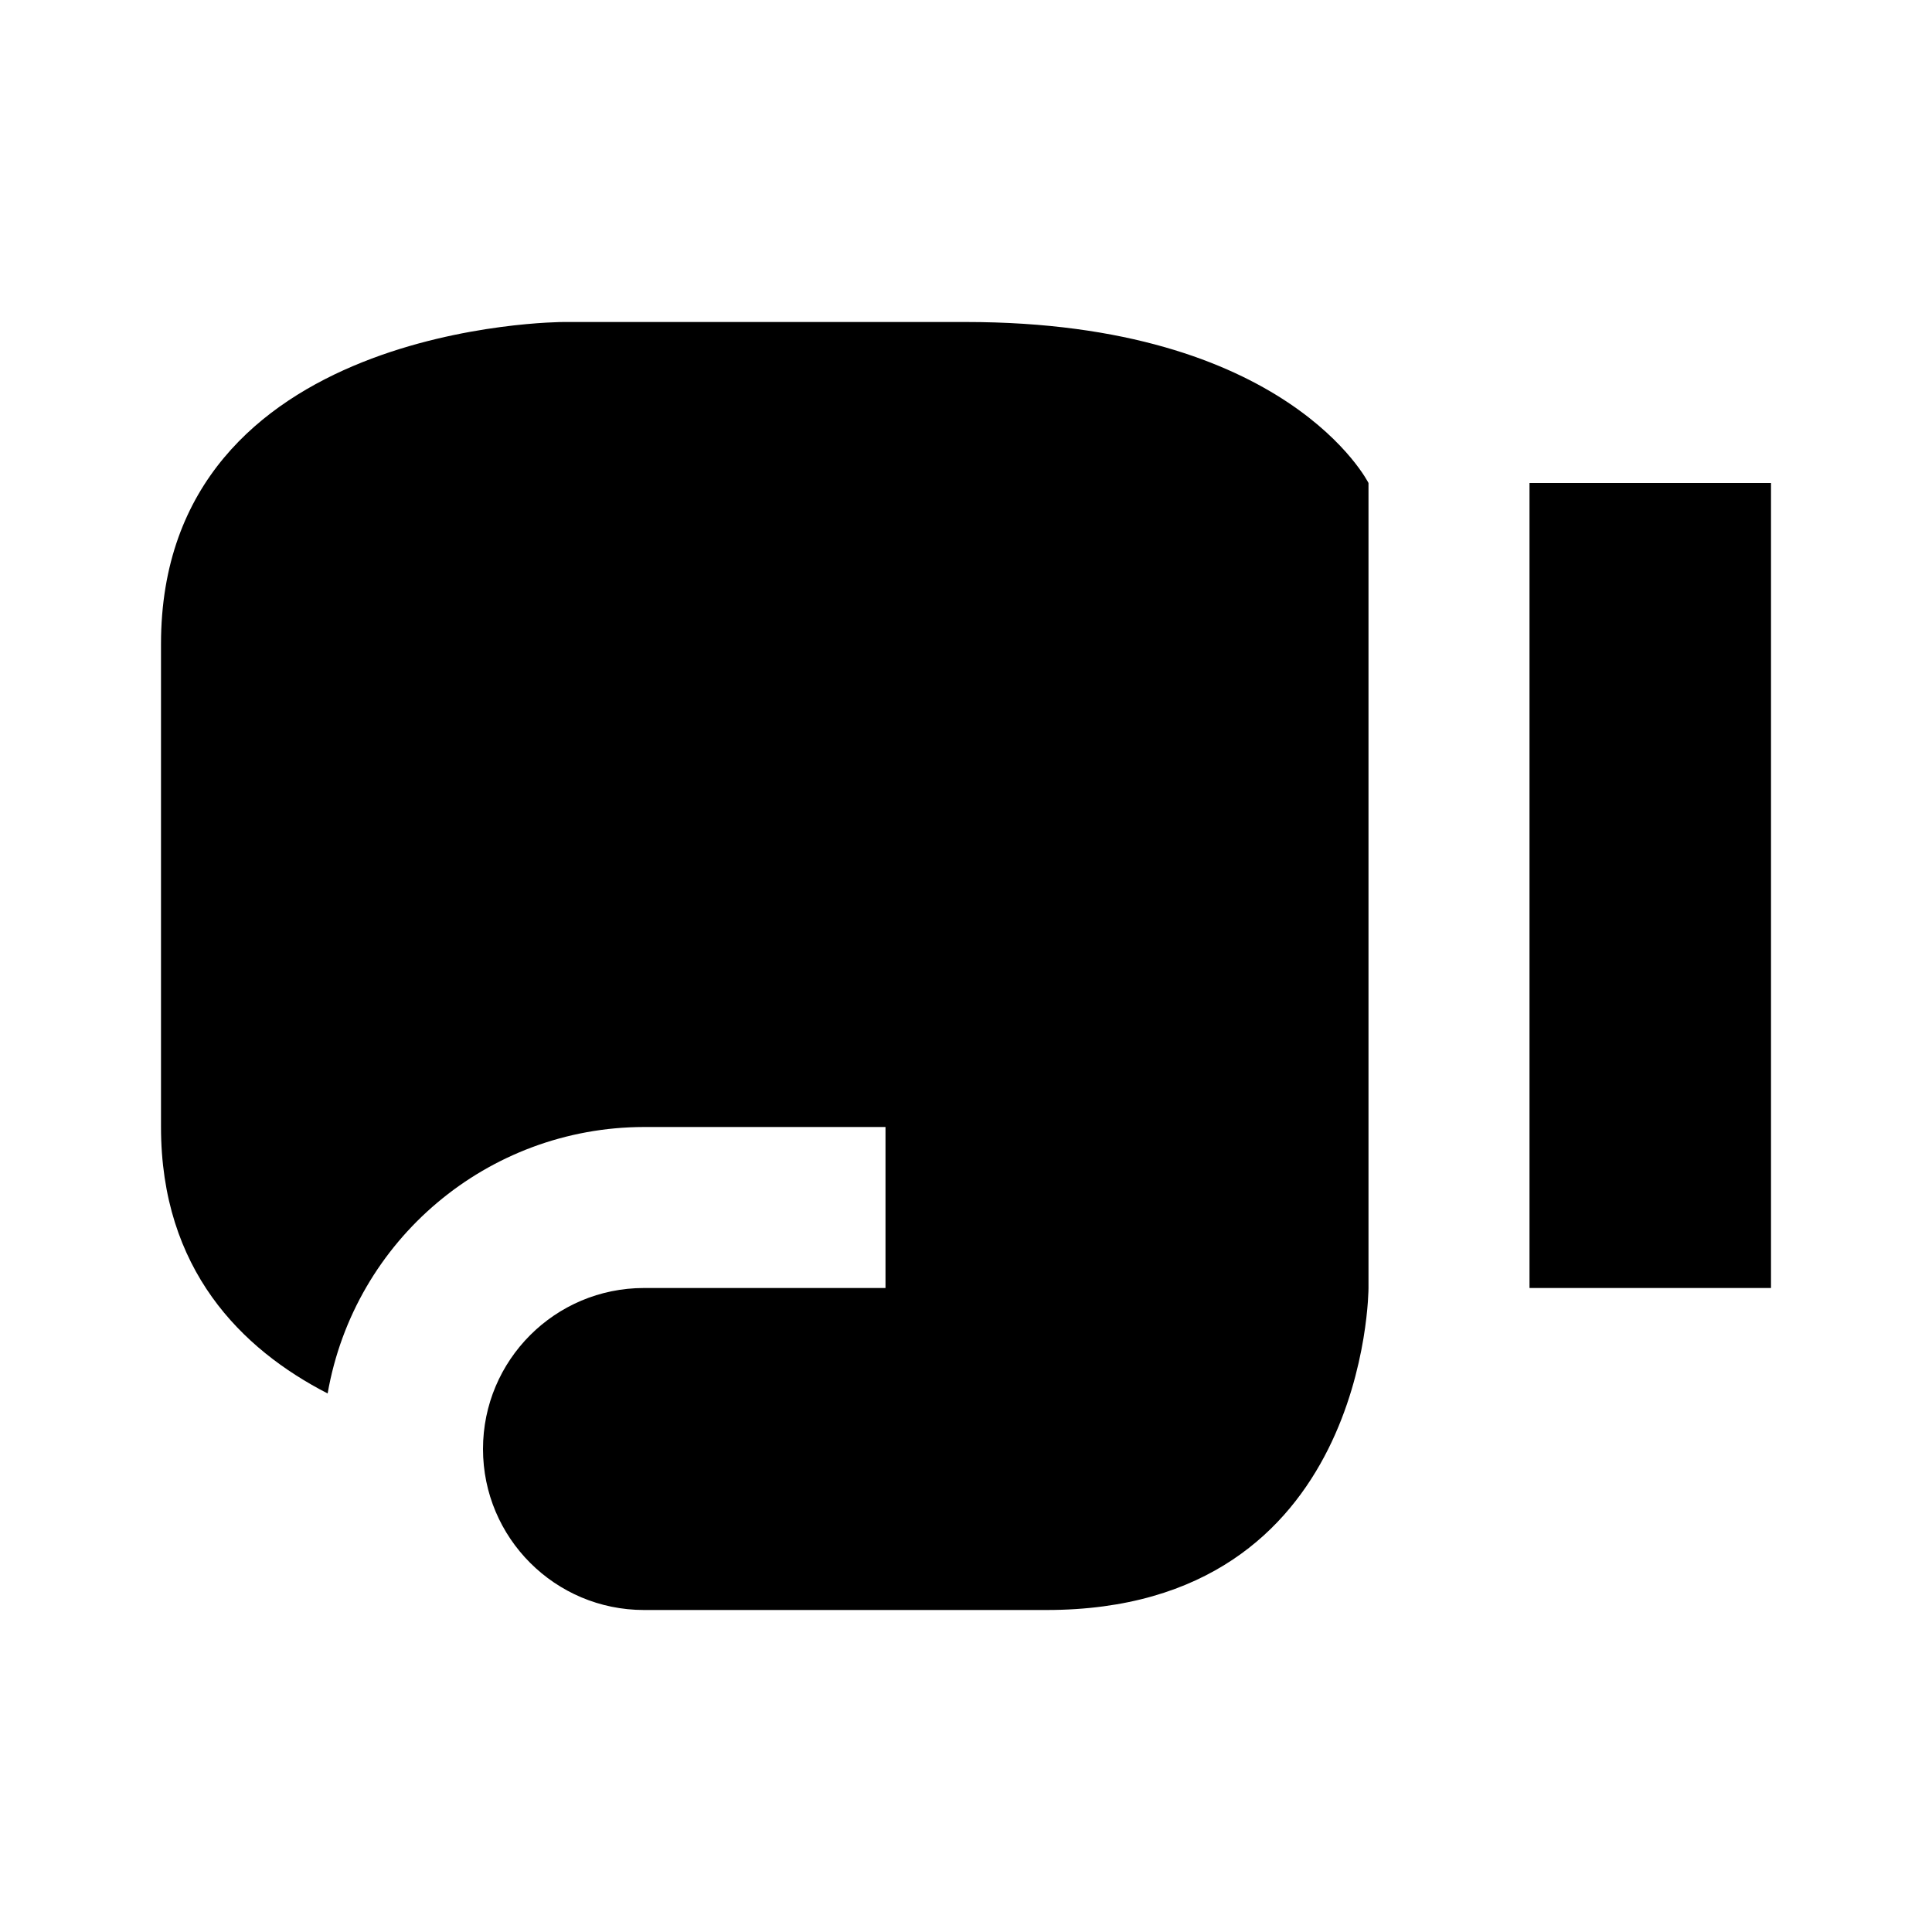
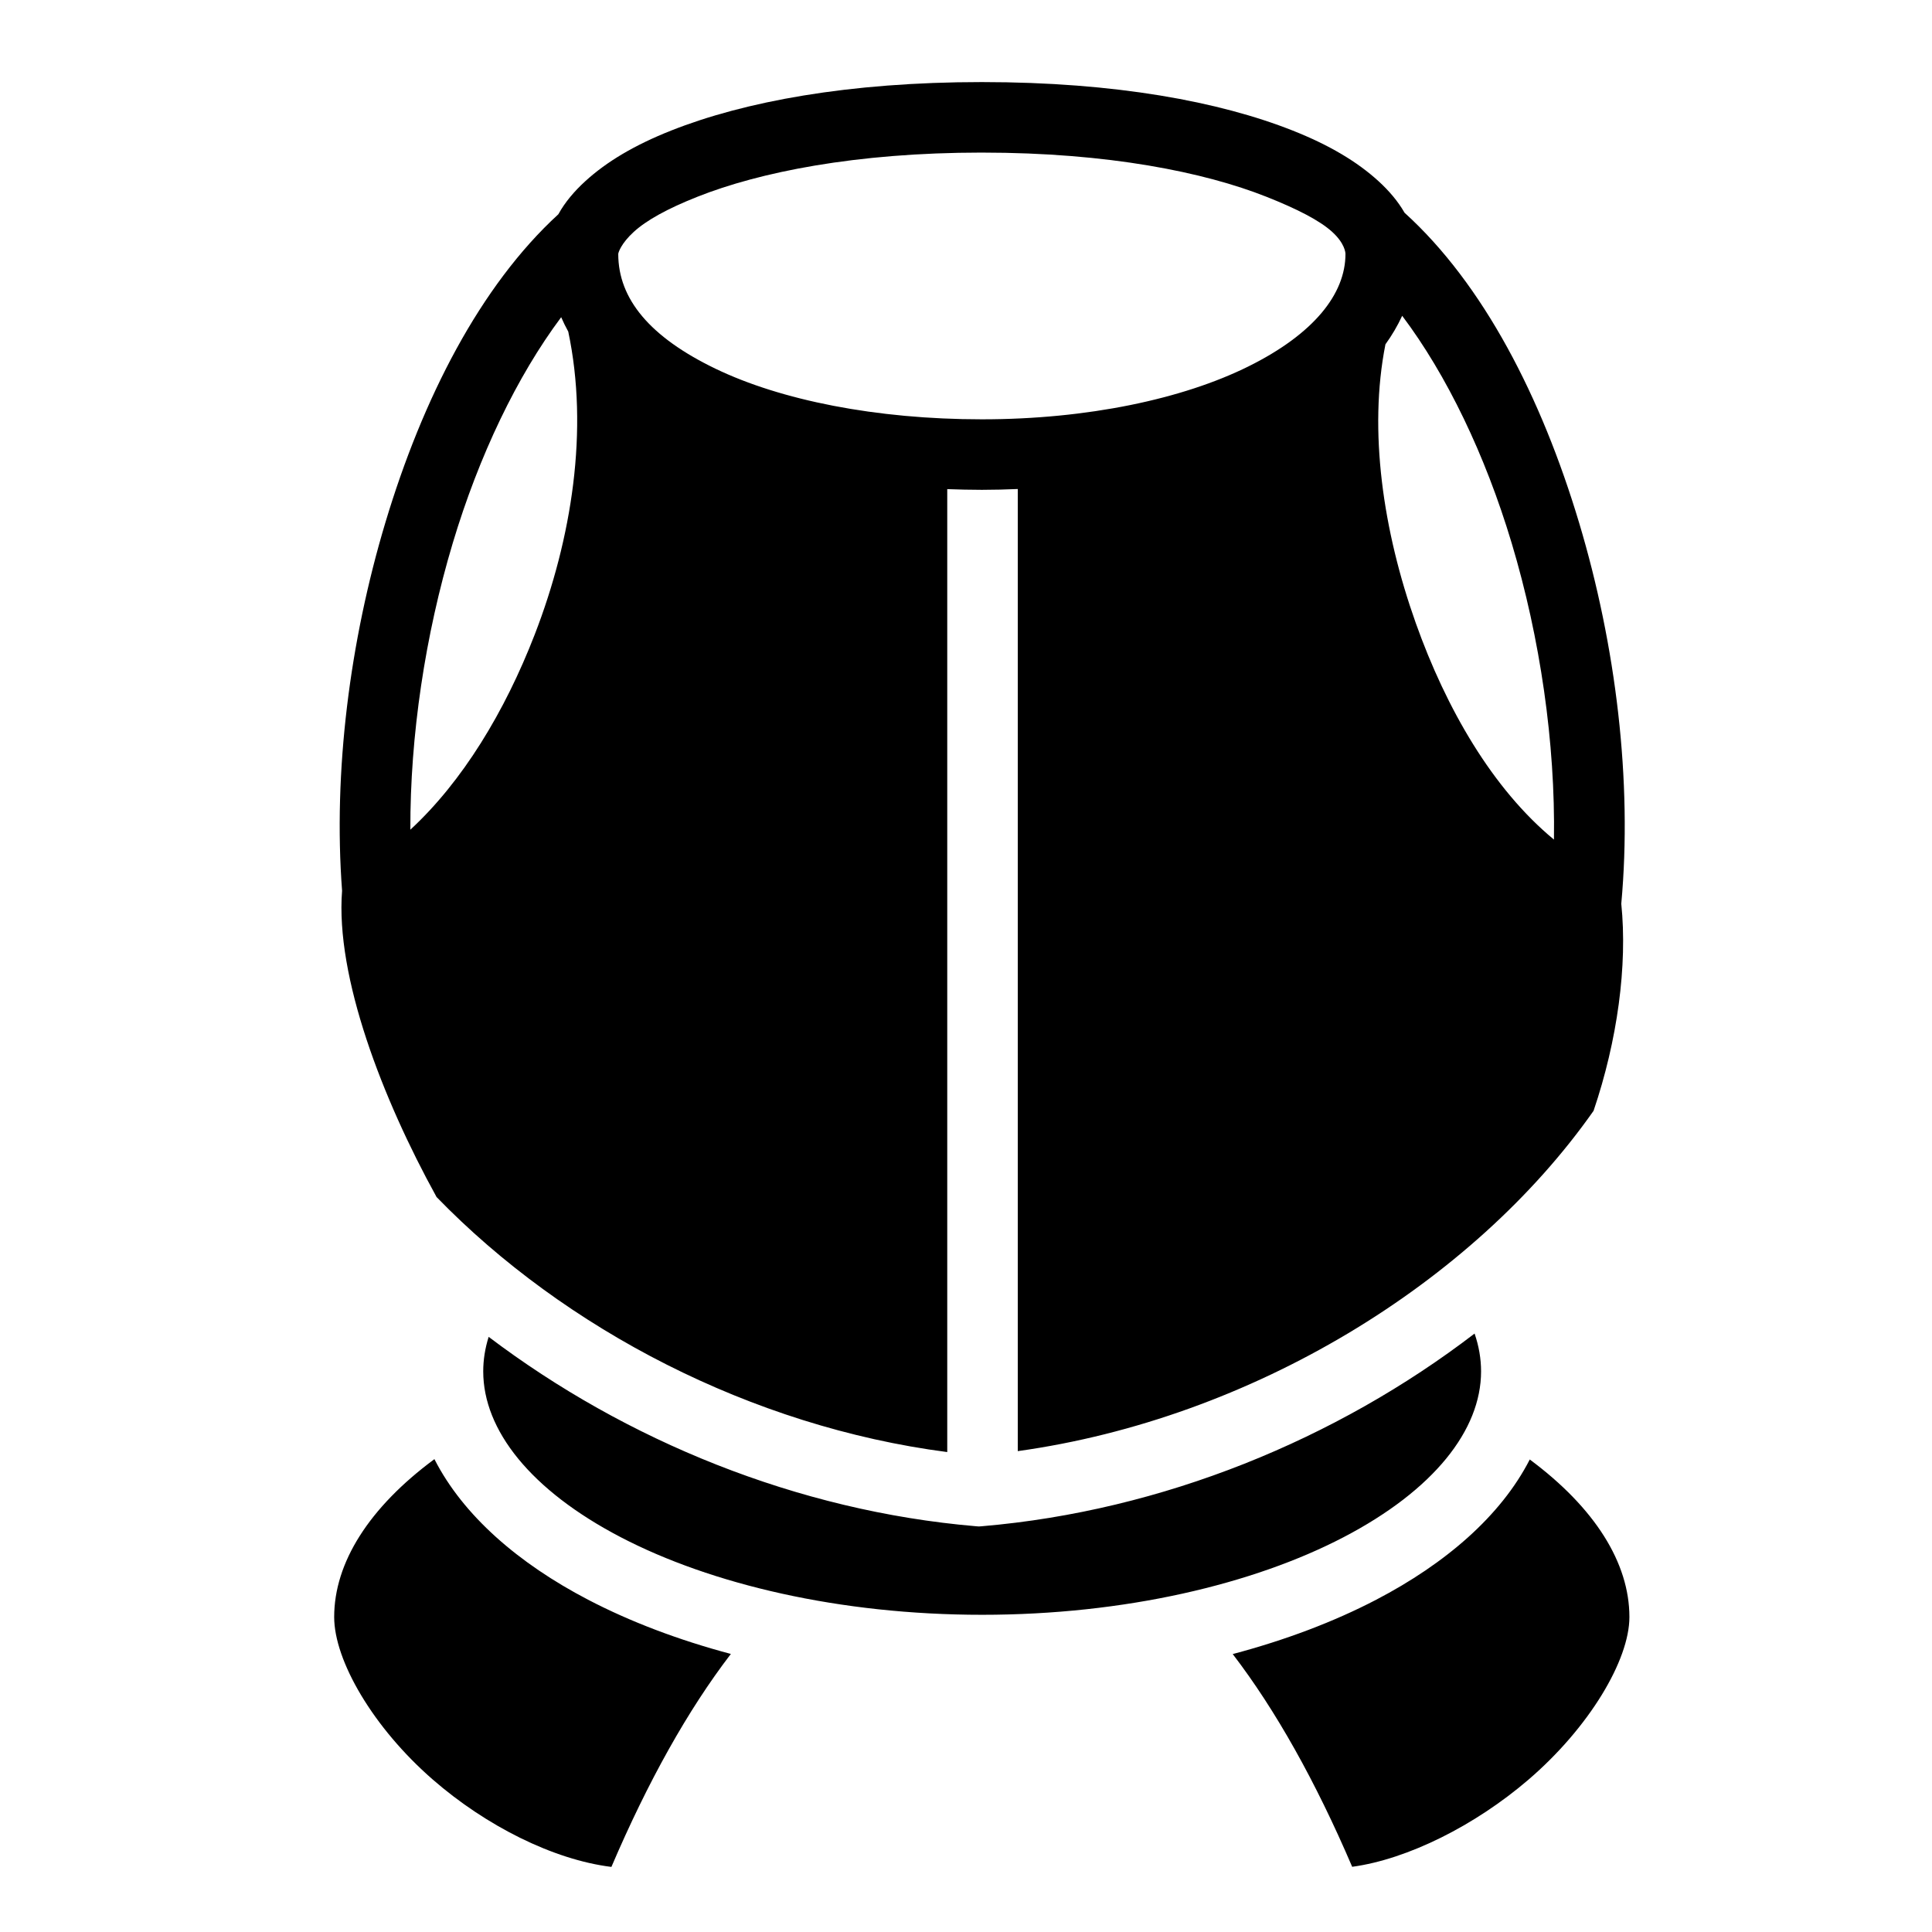
- <svg xmlns="http://www.w3.org/2000/svg" width="1em" height="1em" viewBox="0 0 24 24">
-   <path fill="currentColor" d="M19 16V6h3v10zM12 4H7S2 4 2 8v6c0 1.77 1 2.76 2.07 3.31A3.996 3.996 0 0 1 8 14h3v2H8a2 2 0 0 0-2 2a2 2 0 0 0 2 2h5c4 0 4-4 4-4V6s-1-2-5-2" />
+ <svg xmlns="http://www.w3.org/2000/svg" width="1em" height="1em" viewBox="0 0 512 512">
+   <path fill="currentColor" d="M260.22 21.75c-35.407 0-63.024 5.19-82.345 12.844c-9.66 3.827-17.072 8.22-22.78 13.437c-2.856 2.61-5.355 5.53-7.126 8.75c-20.707 18.986-35.955 48.755-45.845 81.72c-9.45 31.5-13.837 66.035-11.47 97.563c-1.78 22.768 10.688 55.117 24.97 81.03l.063.126l.03.03c33.913 34.964 83.458 60.827 135.313 67.563V129.625c3.036.106 6.094.188 9.19.188c3.204 0 6.36-.088 9.5-.22v254.97c61.97-8.614 120.527-44.526 152.592-90.188c6.31-18.61 9.023-38.46 7.344-54.875c2.966-32.438-1.393-68.354-11.187-101c-9.96-33.2-25.327-63.16-46.25-82.125c-1.754-3.06-4.144-5.847-6.876-8.344c-5.71-5.217-13.12-9.61-22.78-13.436c-19.323-7.653-46.94-12.844-82.345-12.844zm0 18.688c33.573 0 59.057 5.236 75.342 11.687c8.143 3.224 14.168 6.298 17.5 9.344c3.333 3.043 3.5 5.482 3.5 5.843c0 10.54-8.305 21.148-25.687 29.78s-42.673 14.032-70.656 14.032c-28.098 0-53.343-5.08-70.658-13.438c-17.314-8.355-25.718-18.457-25.718-30.374c0-.36.76-2.8 4.094-5.844c3.332-3.047 8.794-6.12 16.937-9.345c16.285-6.45 41.77-11.688 75.344-11.688zm111.374 43.25c11.81 15.68 21.998 36.85 29 60.187c7.59 25.3 11.598 53.038 11.22 78.625c-16.25-13.403-28.542-34.667-36.627-57.406c-8.665-24.372-12.573-51-8.03-73.844a45.6 45.6 0 0 0 4.437-7.563zm-222.875.374a44 44 0 0 0 1.874 3.813c5.502 25.973.96 54.837-8.875 80.25c-7.943 20.52-19.176 39.02-32.97 51.75c-.08-24.852 3.918-51.563 11.25-76c6.946-23.153 17.027-44.17 28.72-59.813zm242.06 269.344c-36.57 28.03-82.68 46.99-130.56 51.063l-.783.06l-.812-.06c-47.334-4.036-92.797-22.698-129.125-50.19c-.956 3.05-1.438 6.11-1.438 9.158c0 15.545 12.548 31.48 36.438 43.937c23.89 12.458 58.006 20.563 95.78 20.563c37.777 0 71.893-8.105 95.783-20.563s36.437-28.392 36.437-43.938c0-3.338-.573-6.697-1.72-10.03m-275.655 33.28c-17.37 12.854-26.563 27.47-26.563 41.845c0 11.535 10.293 29.294 26.157 43.095c14.044 12.22 31.883 21.216 47.31 23.125c9.7-22.68 20.252-41.555 31.657-56.438c-13.913-3.702-26.666-8.546-37.843-14.375c-18.425-9.608-33.094-22.287-40.72-37.25zm290.28.095c-7.636 14.925-22.297 27.568-40.686 37.158c-11.228 5.854-24.048 10.697-38.033 14.406c11.398 14.872 21.96 33.744 31.657 56.375c14.686-1.997 32.556-10.938 46.72-23.095c16.113-13.833 26.748-31.68 26.748-43.094c0-14.332-9.13-28.923-26.406-41.75" />
</svg>
